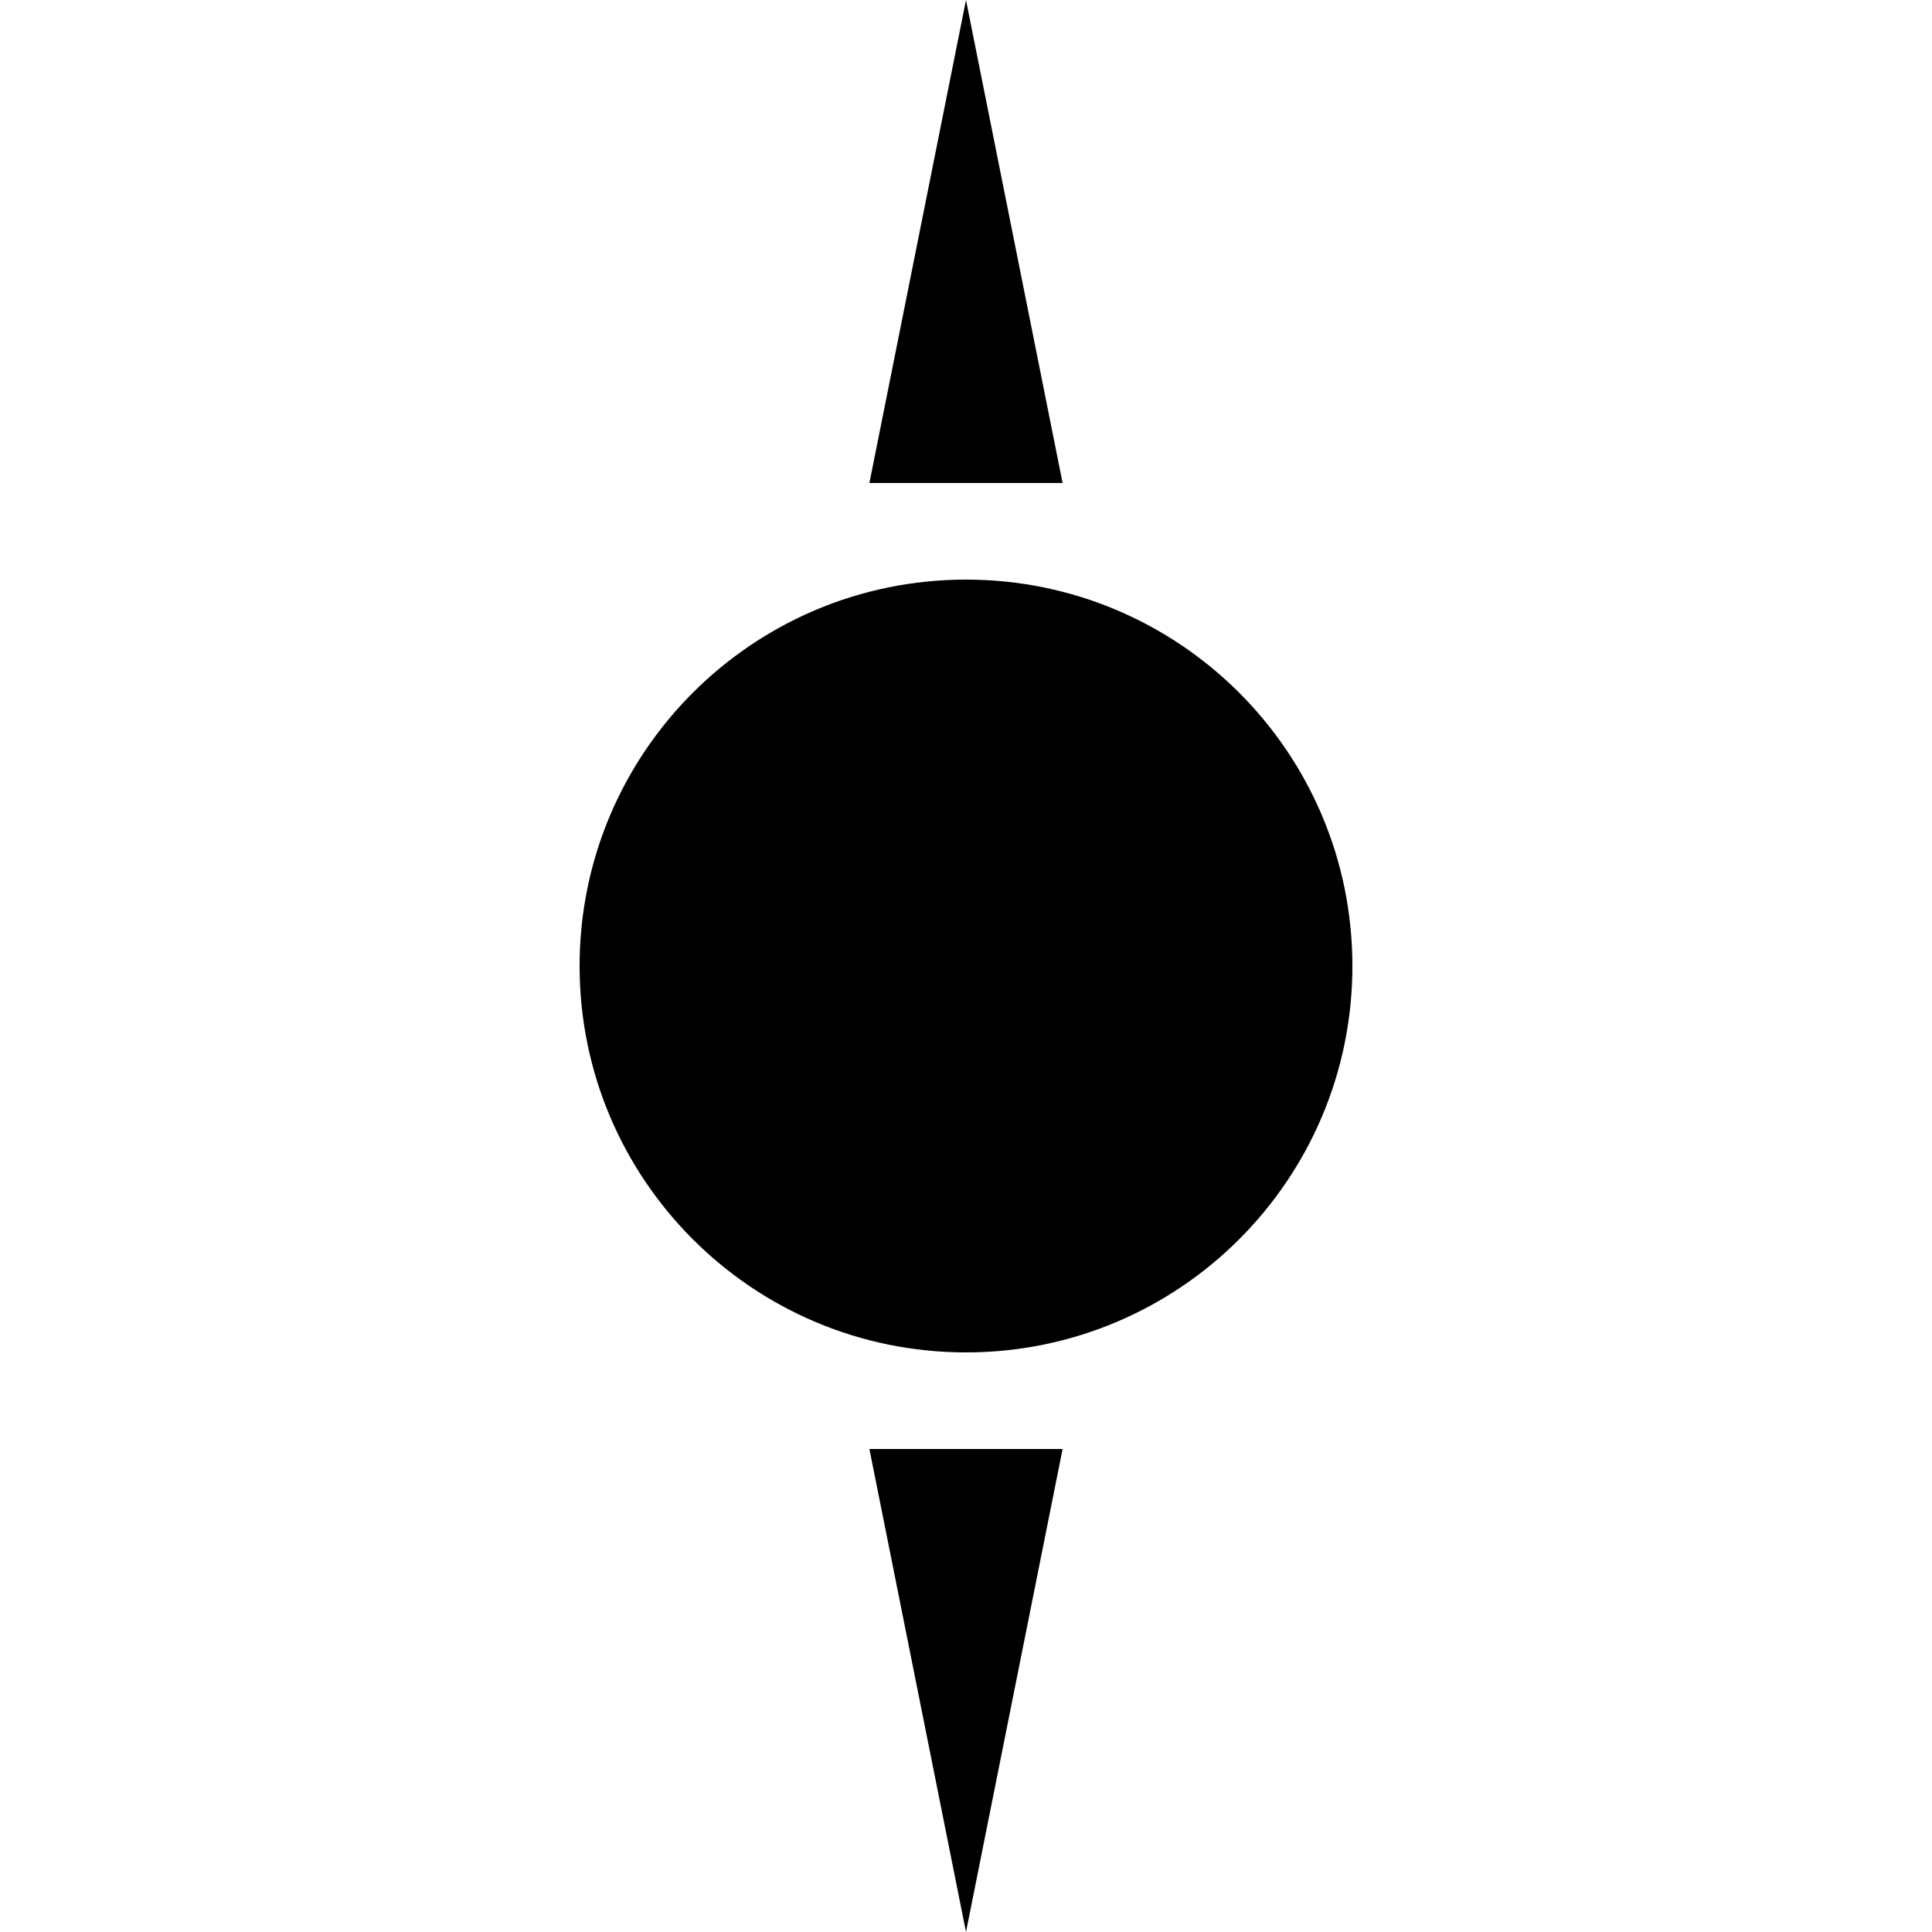
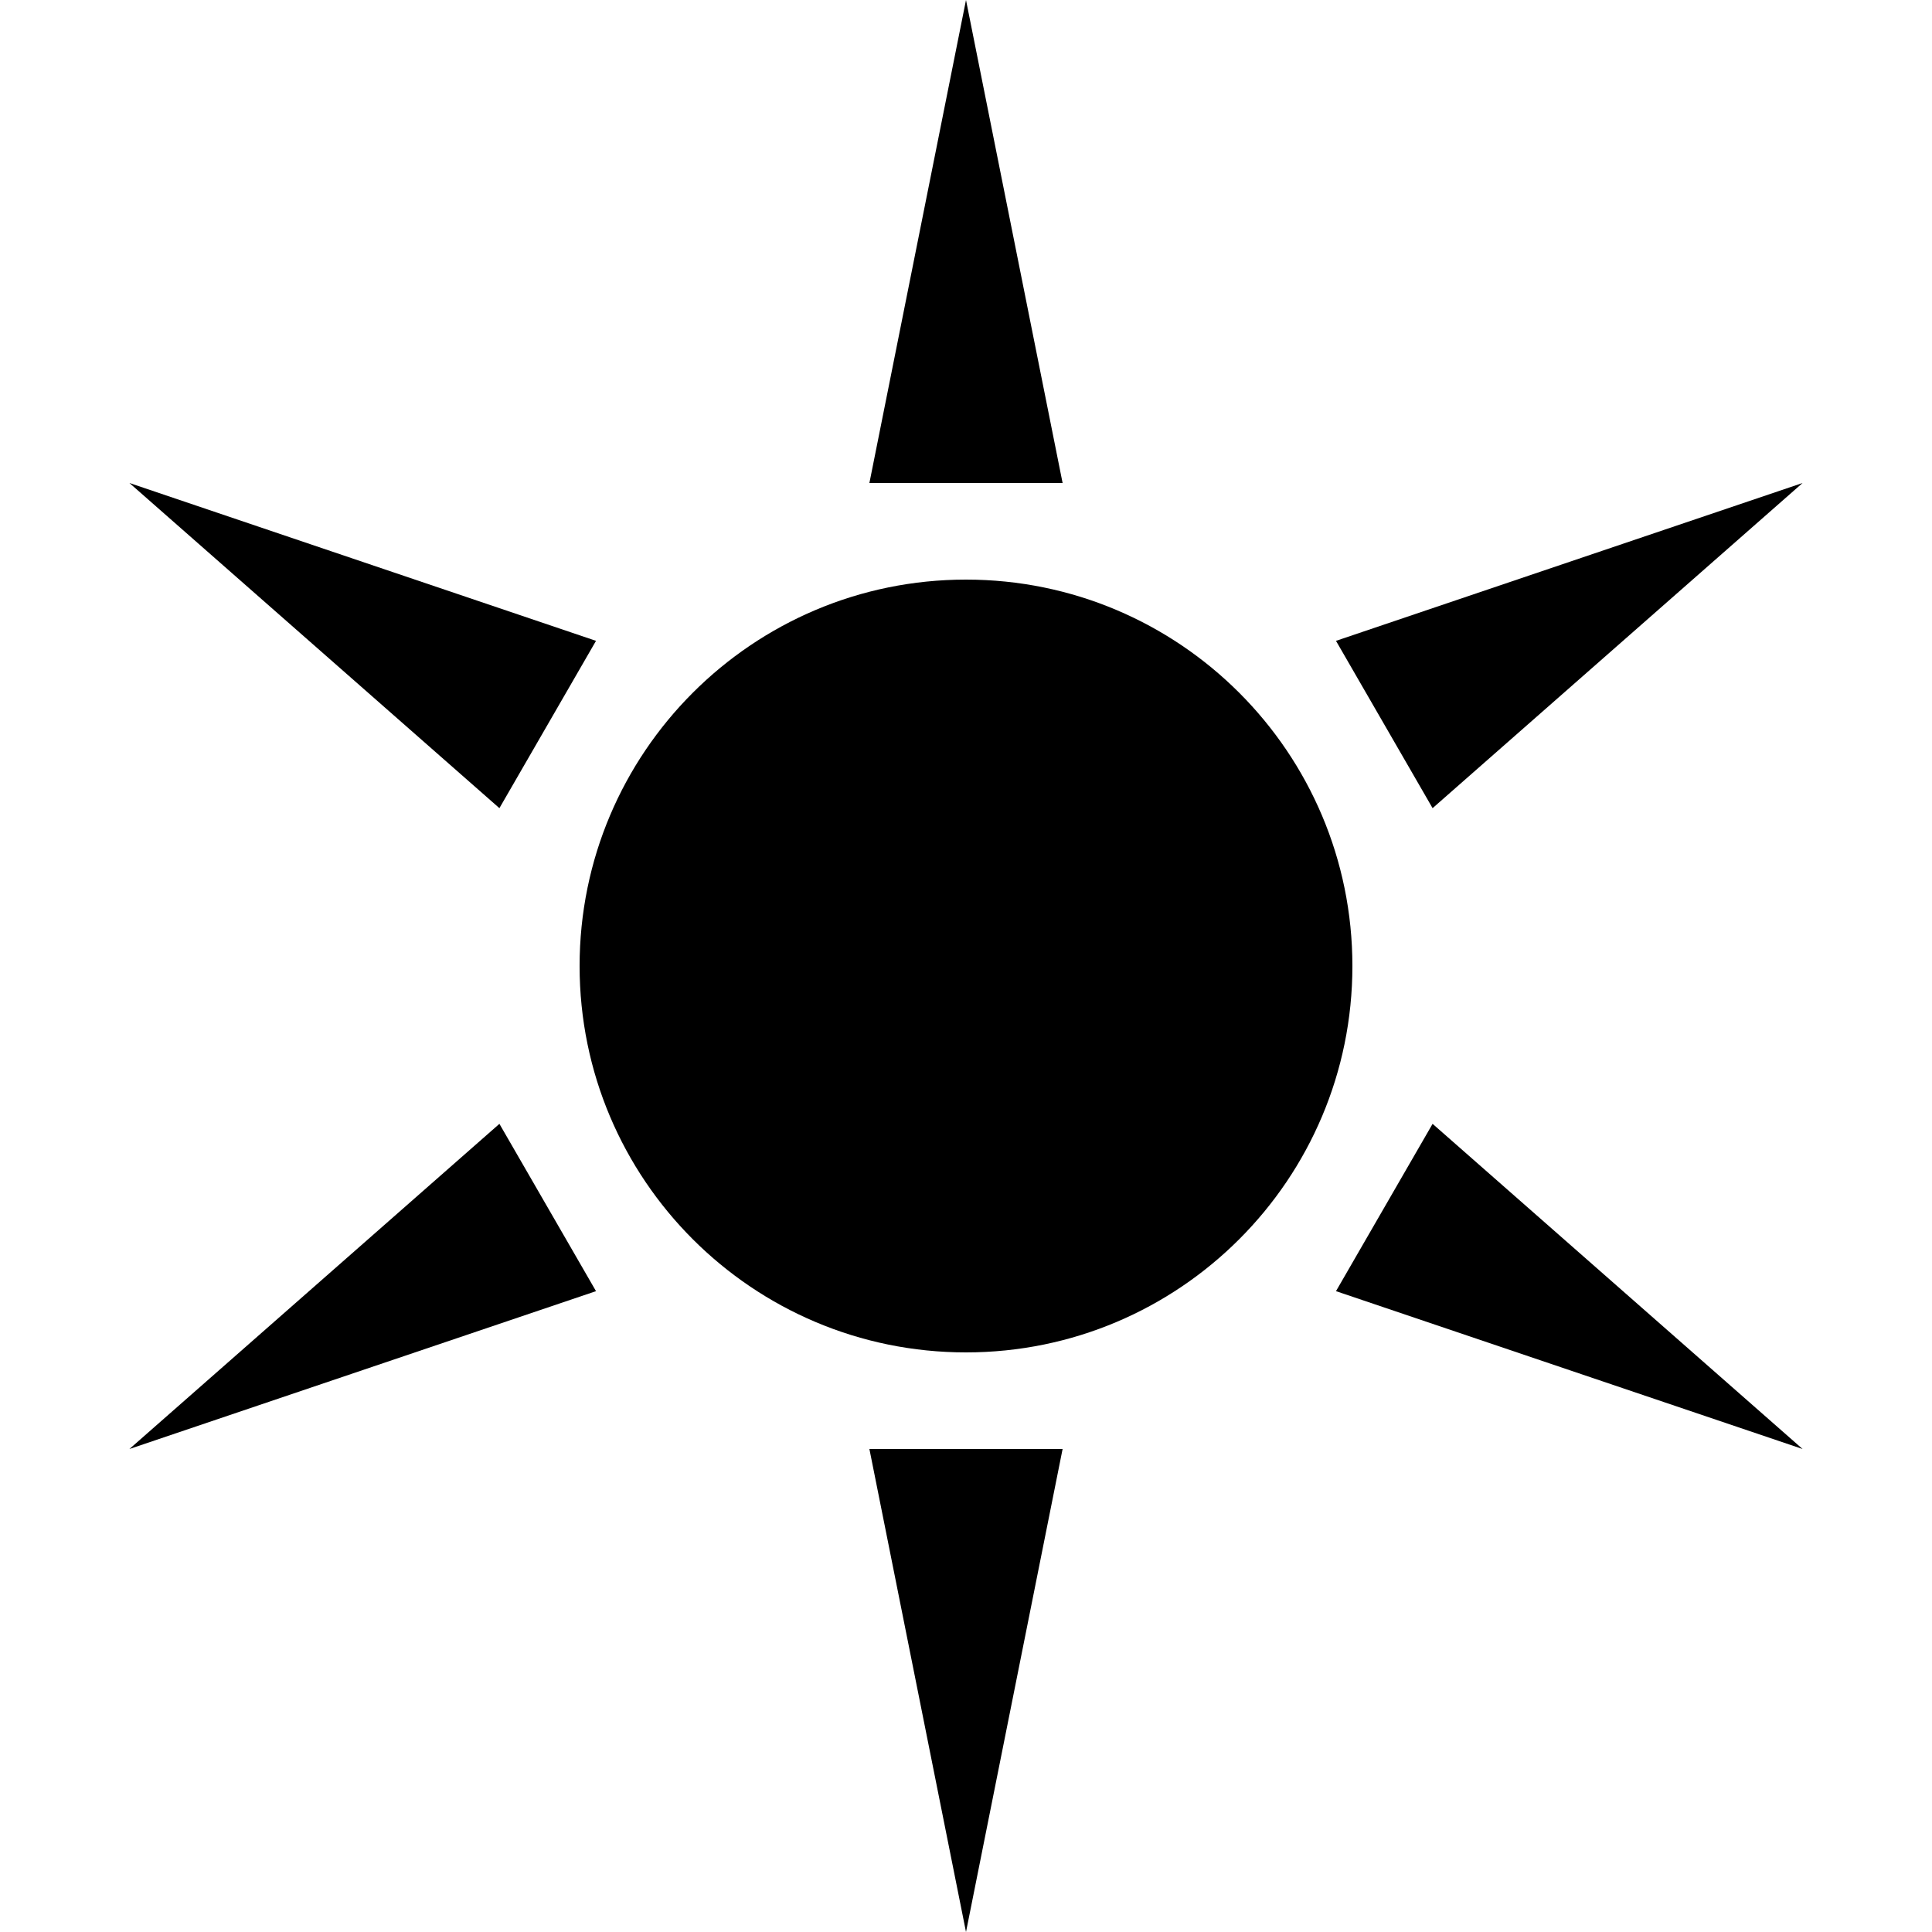
<svg xmlns="http://www.w3.org/2000/svg" viewBox="0 0 100 100" version="1.1" fill="#black" stroke-linecap="round">
  <circle cx="50" cy="50" r="20" />
  <path id="ray" d="M 50,0 L 45,25 L 55,25 z" />
+   <use href="#ray" transform="rotate(60 50 50)" />
+   <use href="#ray" transform="rotate(120 50 50)" />
  <use href="#ray" transform="rotate(180 50 50)" />
+   <use href="#ray" transform="rotate(240 50 50)" />
+   <use href="#ray" transform="rotate(300 50 50)" />
</svg>
